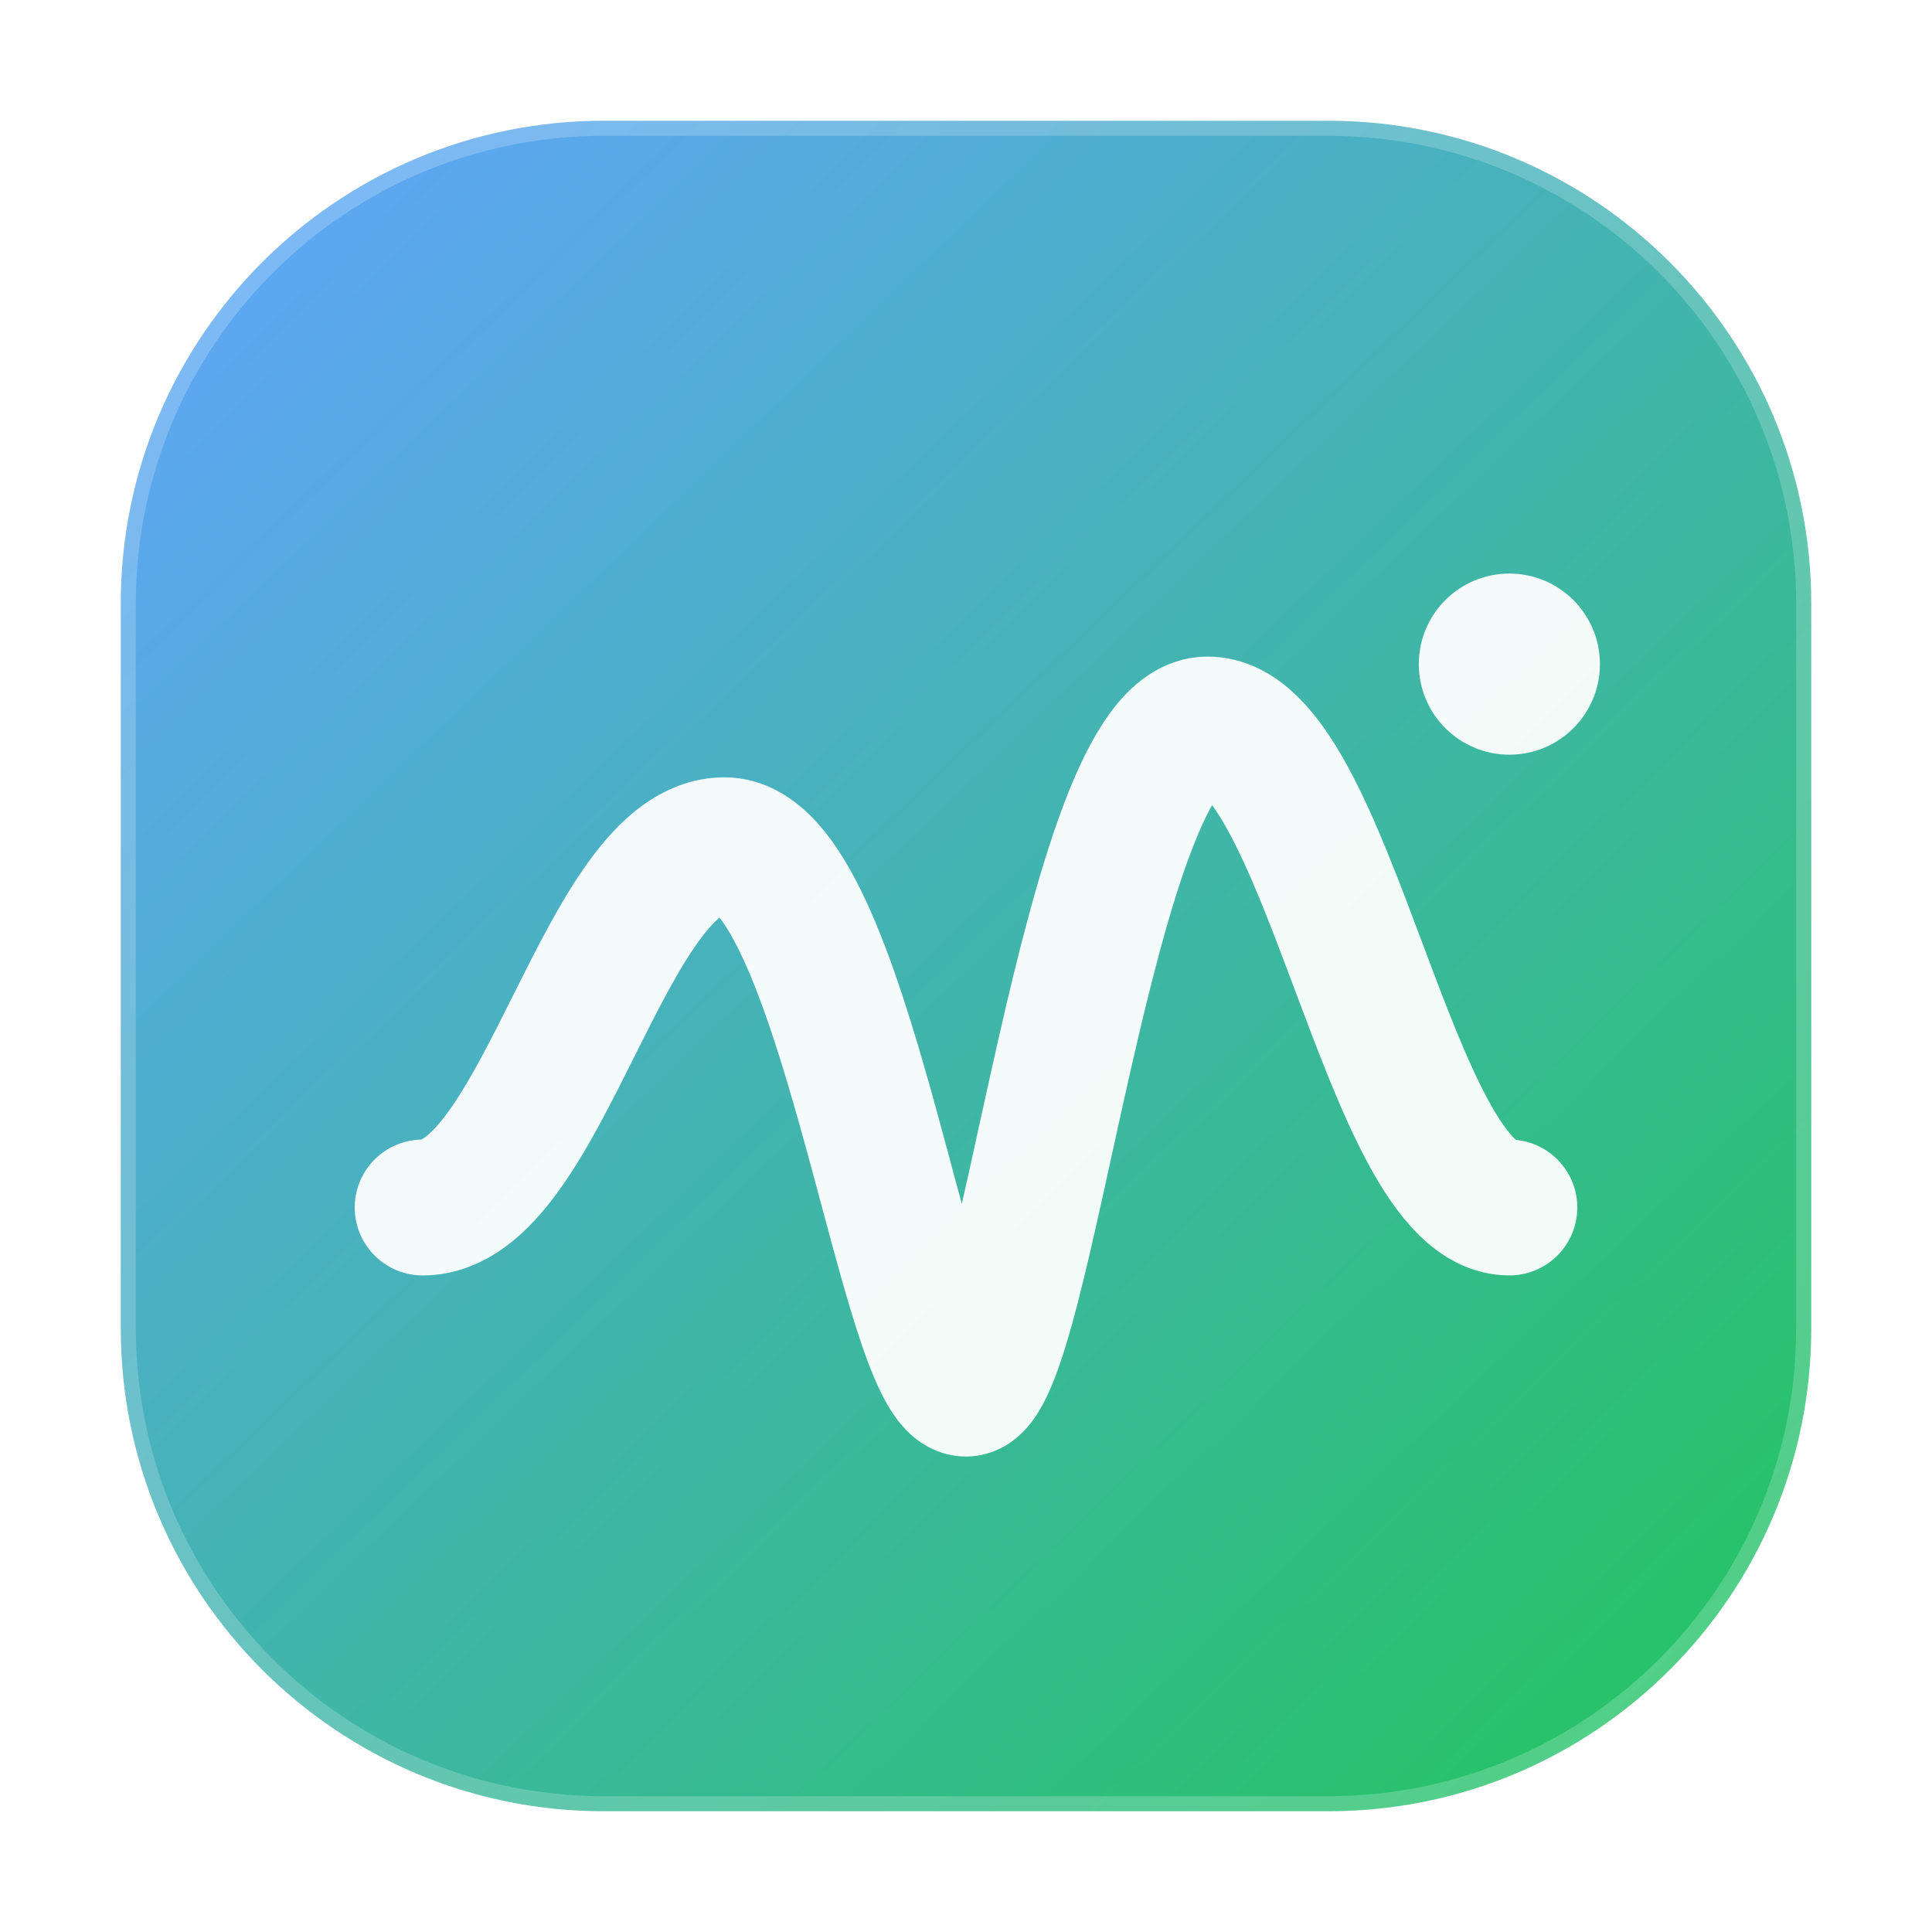
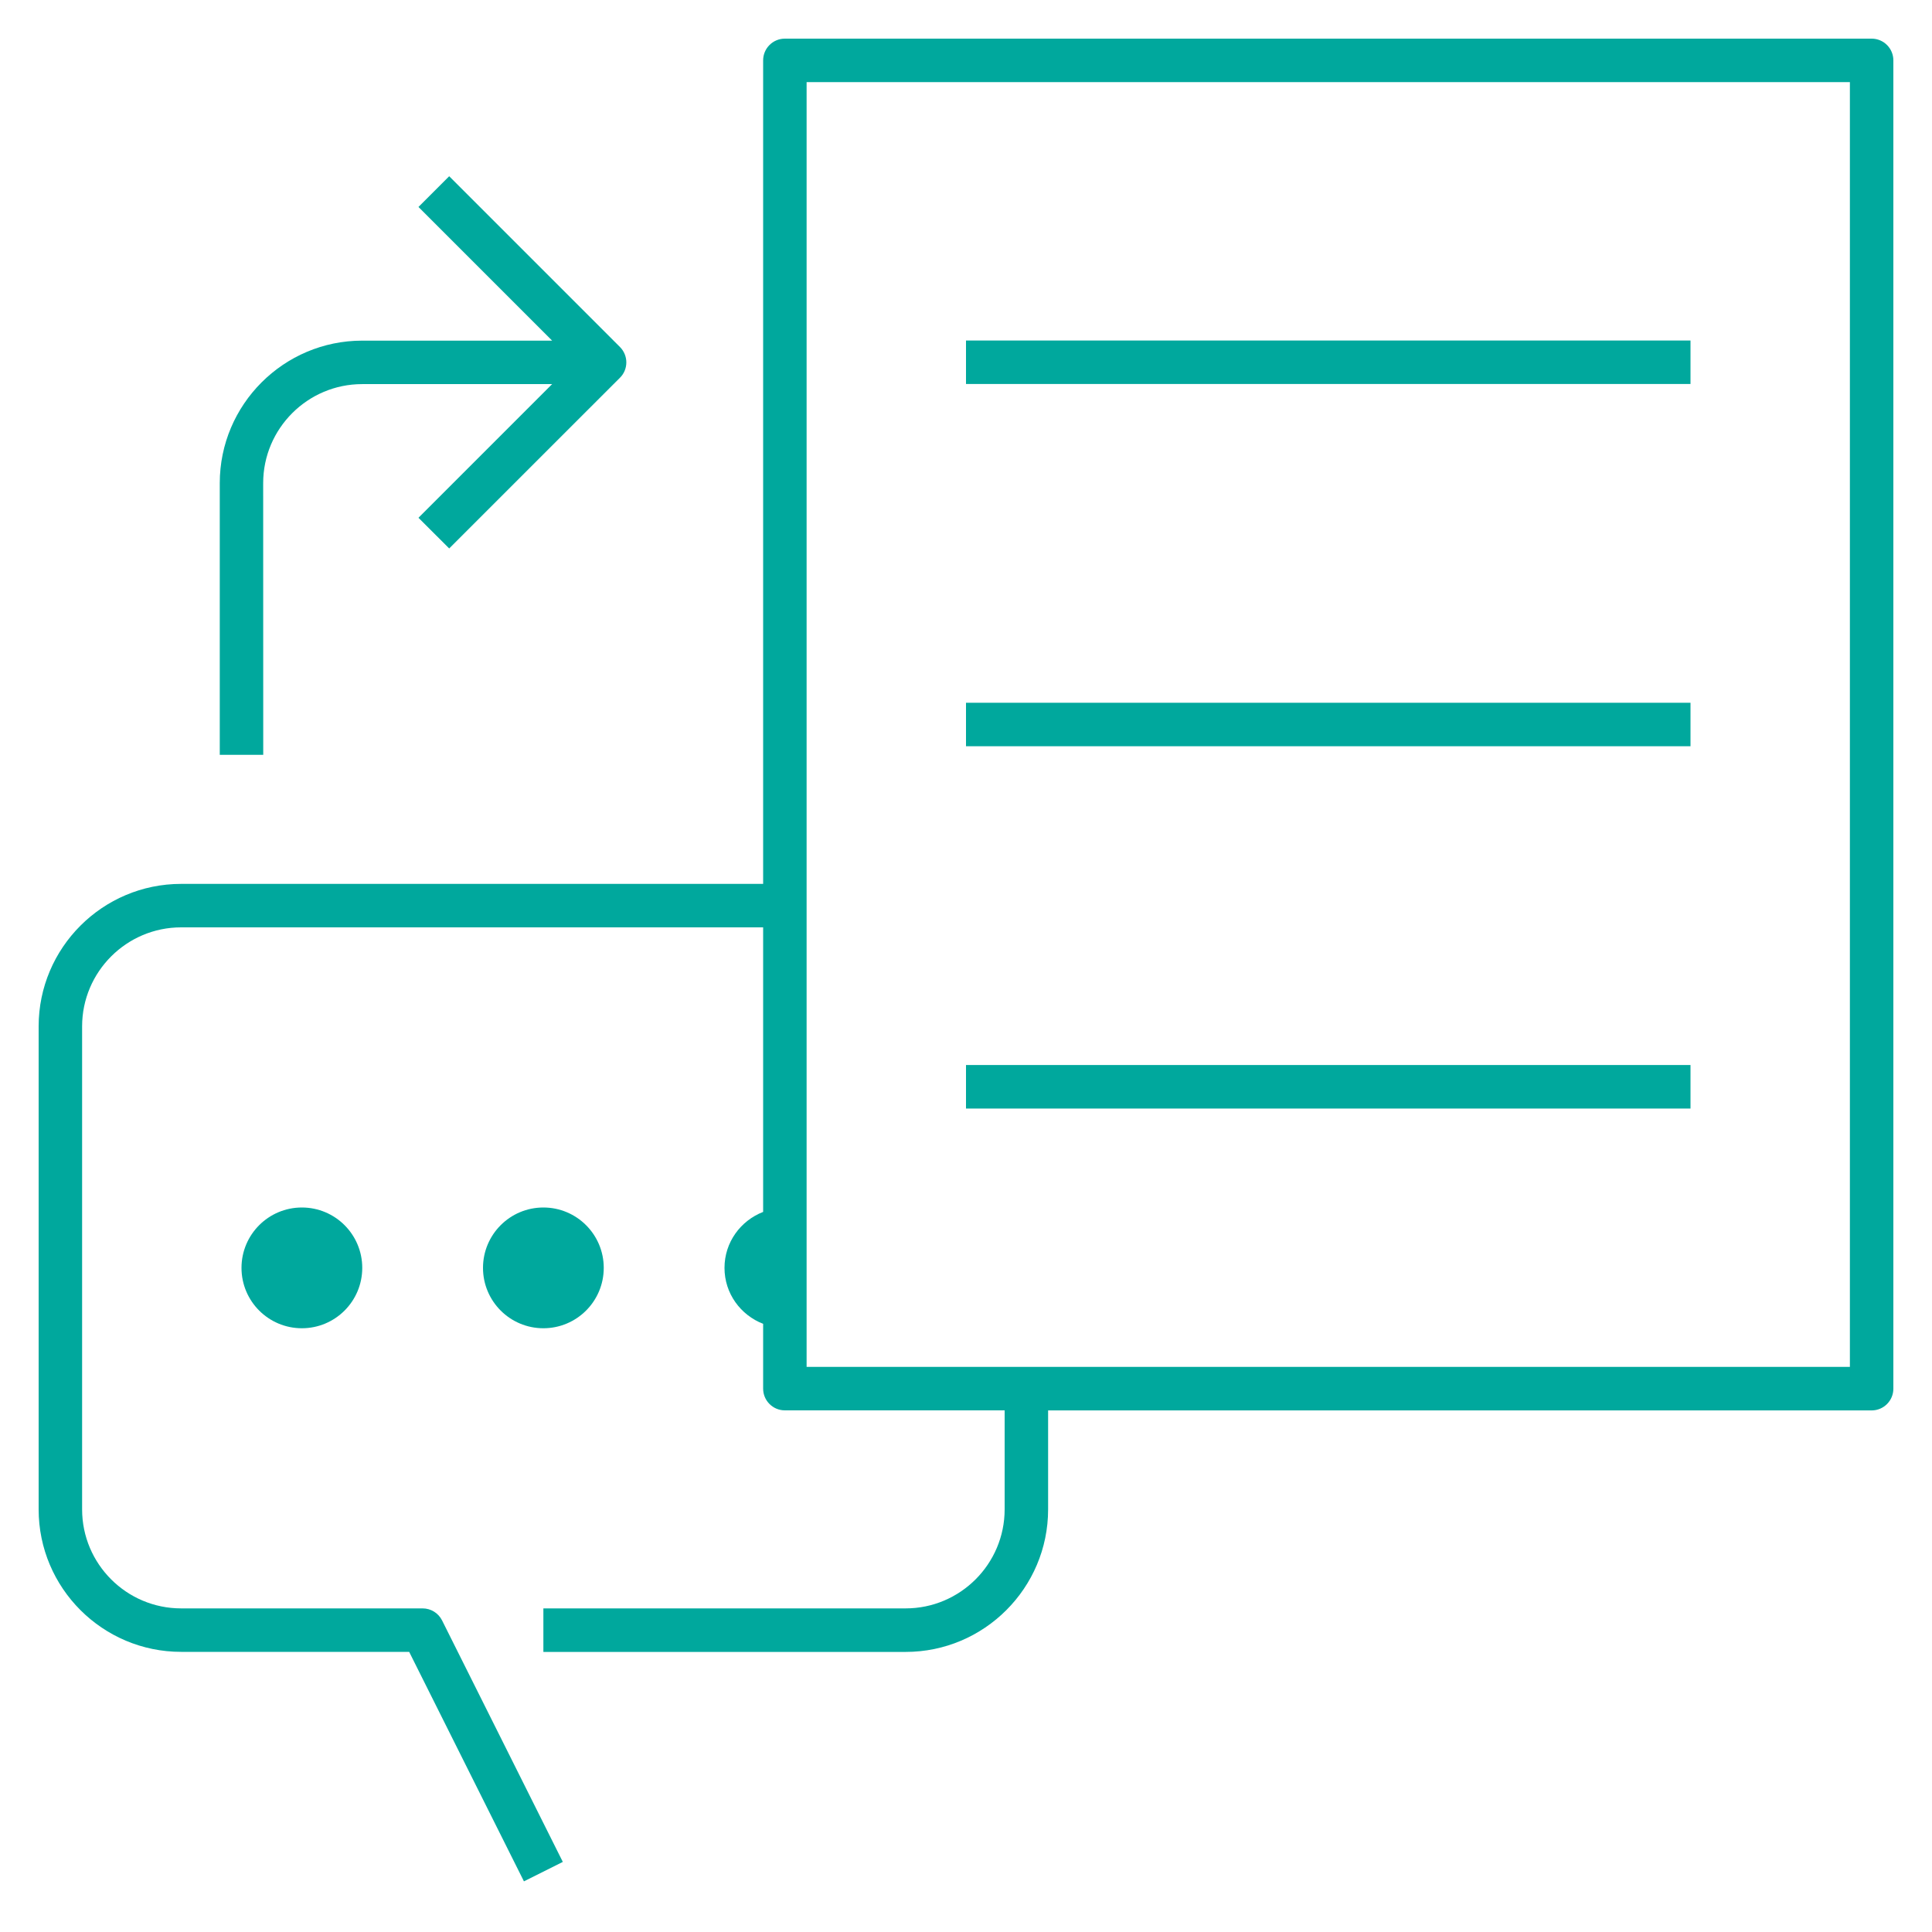
- <svg xmlns="http://www.w3.org/2000/svg" width="64" height="64" viewBox="0 0 64 64" fill="none">
-   <defs>
-     <linearGradient id="g" x1="6" y1="6" x2="58" y2="60" gradientUnits="userSpaceOnUse">
-       <stop stop-color="#60A5FA" />
-       <stop offset="1" stop-color="#22C55E" />
-     </linearGradient>
-   </defs>
-   <rect x="4" y="4" width="56" height="56" rx="16" fill="url(#g)" />
-   <rect x="4" y="4" width="56" height="56" rx="16" stroke="rgba(255,255,255,0.20)" stroke-width="1" />
-   <path d="M14 40 C18 40, 20 28, 24 28 C28 28, 30 46, 32 46 C34 46, 36 24, 40 24 C44 24, 46 40, 50 40" stroke="rgba(255,255,255,0.94)" stroke-width="4.5" stroke-linecap="round" stroke-linejoin="round" />
-   <circle cx="50" cy="22" r="3" fill="rgba(255,255,255,0.94)" />
+ <svg xmlns="http://www.w3.org/2000/svg" fill="#00a89d" version="1.1" id="Layer_1" viewBox="0 0 32.00 32.00" xml:space="preserve" width="800px" height="800px" stroke="#00a89d" stroke-width="0">
+   <g id="SVGRepo_bgCarrier" stroke-width="0" />
+   <g id="SVGRepo_tracerCarrier" stroke-linecap="round" stroke-linejoin="round" />
+   <g id="SVGRepo_iconCarrier">
+     <g id="speech--to--text_1_">
+       <rect x="16" y="11.64" width="12" height="0.72" />
+       <rect x="16" y="5.64" width="12" height="0.72" />
+       <path d="M4.359,8.002c0-0.904,0.736-1.64,1.64-1.64h3.146L6.931,8.576L7.44,9.084l2.829-2.828c0.068-0.067,0.105-0.159,0.105-0.254 s-0.038-0.187-0.105-0.254L7.44,2.919L6.931,3.428l2.214,2.214H6c-1.301,0-2.36,1.059-2.36,2.36v4.5h0.72L4.359,8.002L4.359,8.002z " />
+       <rect x="16" y="17.64" width="12" height="0.721" />
+       <path d="M31,0.64H13c-0.199,0-0.36,0.161-0.36,0.36v13.64H3c-1.301,0-2.36,1.059-2.36,2.36v8c0,1.302,1.059,2.36,2.36,2.36h3.777 l1.901,3.801l0.644-0.322l-2-4C7.261,26.717,7.136,26.64,7,26.64H3c-0.904,0-1.64-0.735-1.64-1.64v-8c0-0.904,0.736-1.64,1.64-1.64 h9.64v4.713C12.267,20.218,12,20.575,12,21s0.267,0.782,0.64,0.927V23c0,0.199,0.161,0.36,0.36,0.36h3.64V25 c0,0.904-0.736,1.64-1.64,1.64H9v0.721h6c1.301,0,2.36-1.059,2.36-2.36v-1.64H31c0.199,0,0.36-0.161,0.36-0.36V1 C31.36,0.801,31.199,0.64,31,0.64z M30.64,22.64H13.36V1.36h17.28V22.64z" />
+       <circle cx="5" cy="21" r="1" />
+       <circle cx="9" cy="21" r="1" />
+     </g>
+     <rect id="_Transparent_Rectangle" style="fill:none;" width="32" height="32" />
+   </g>
</svg>
